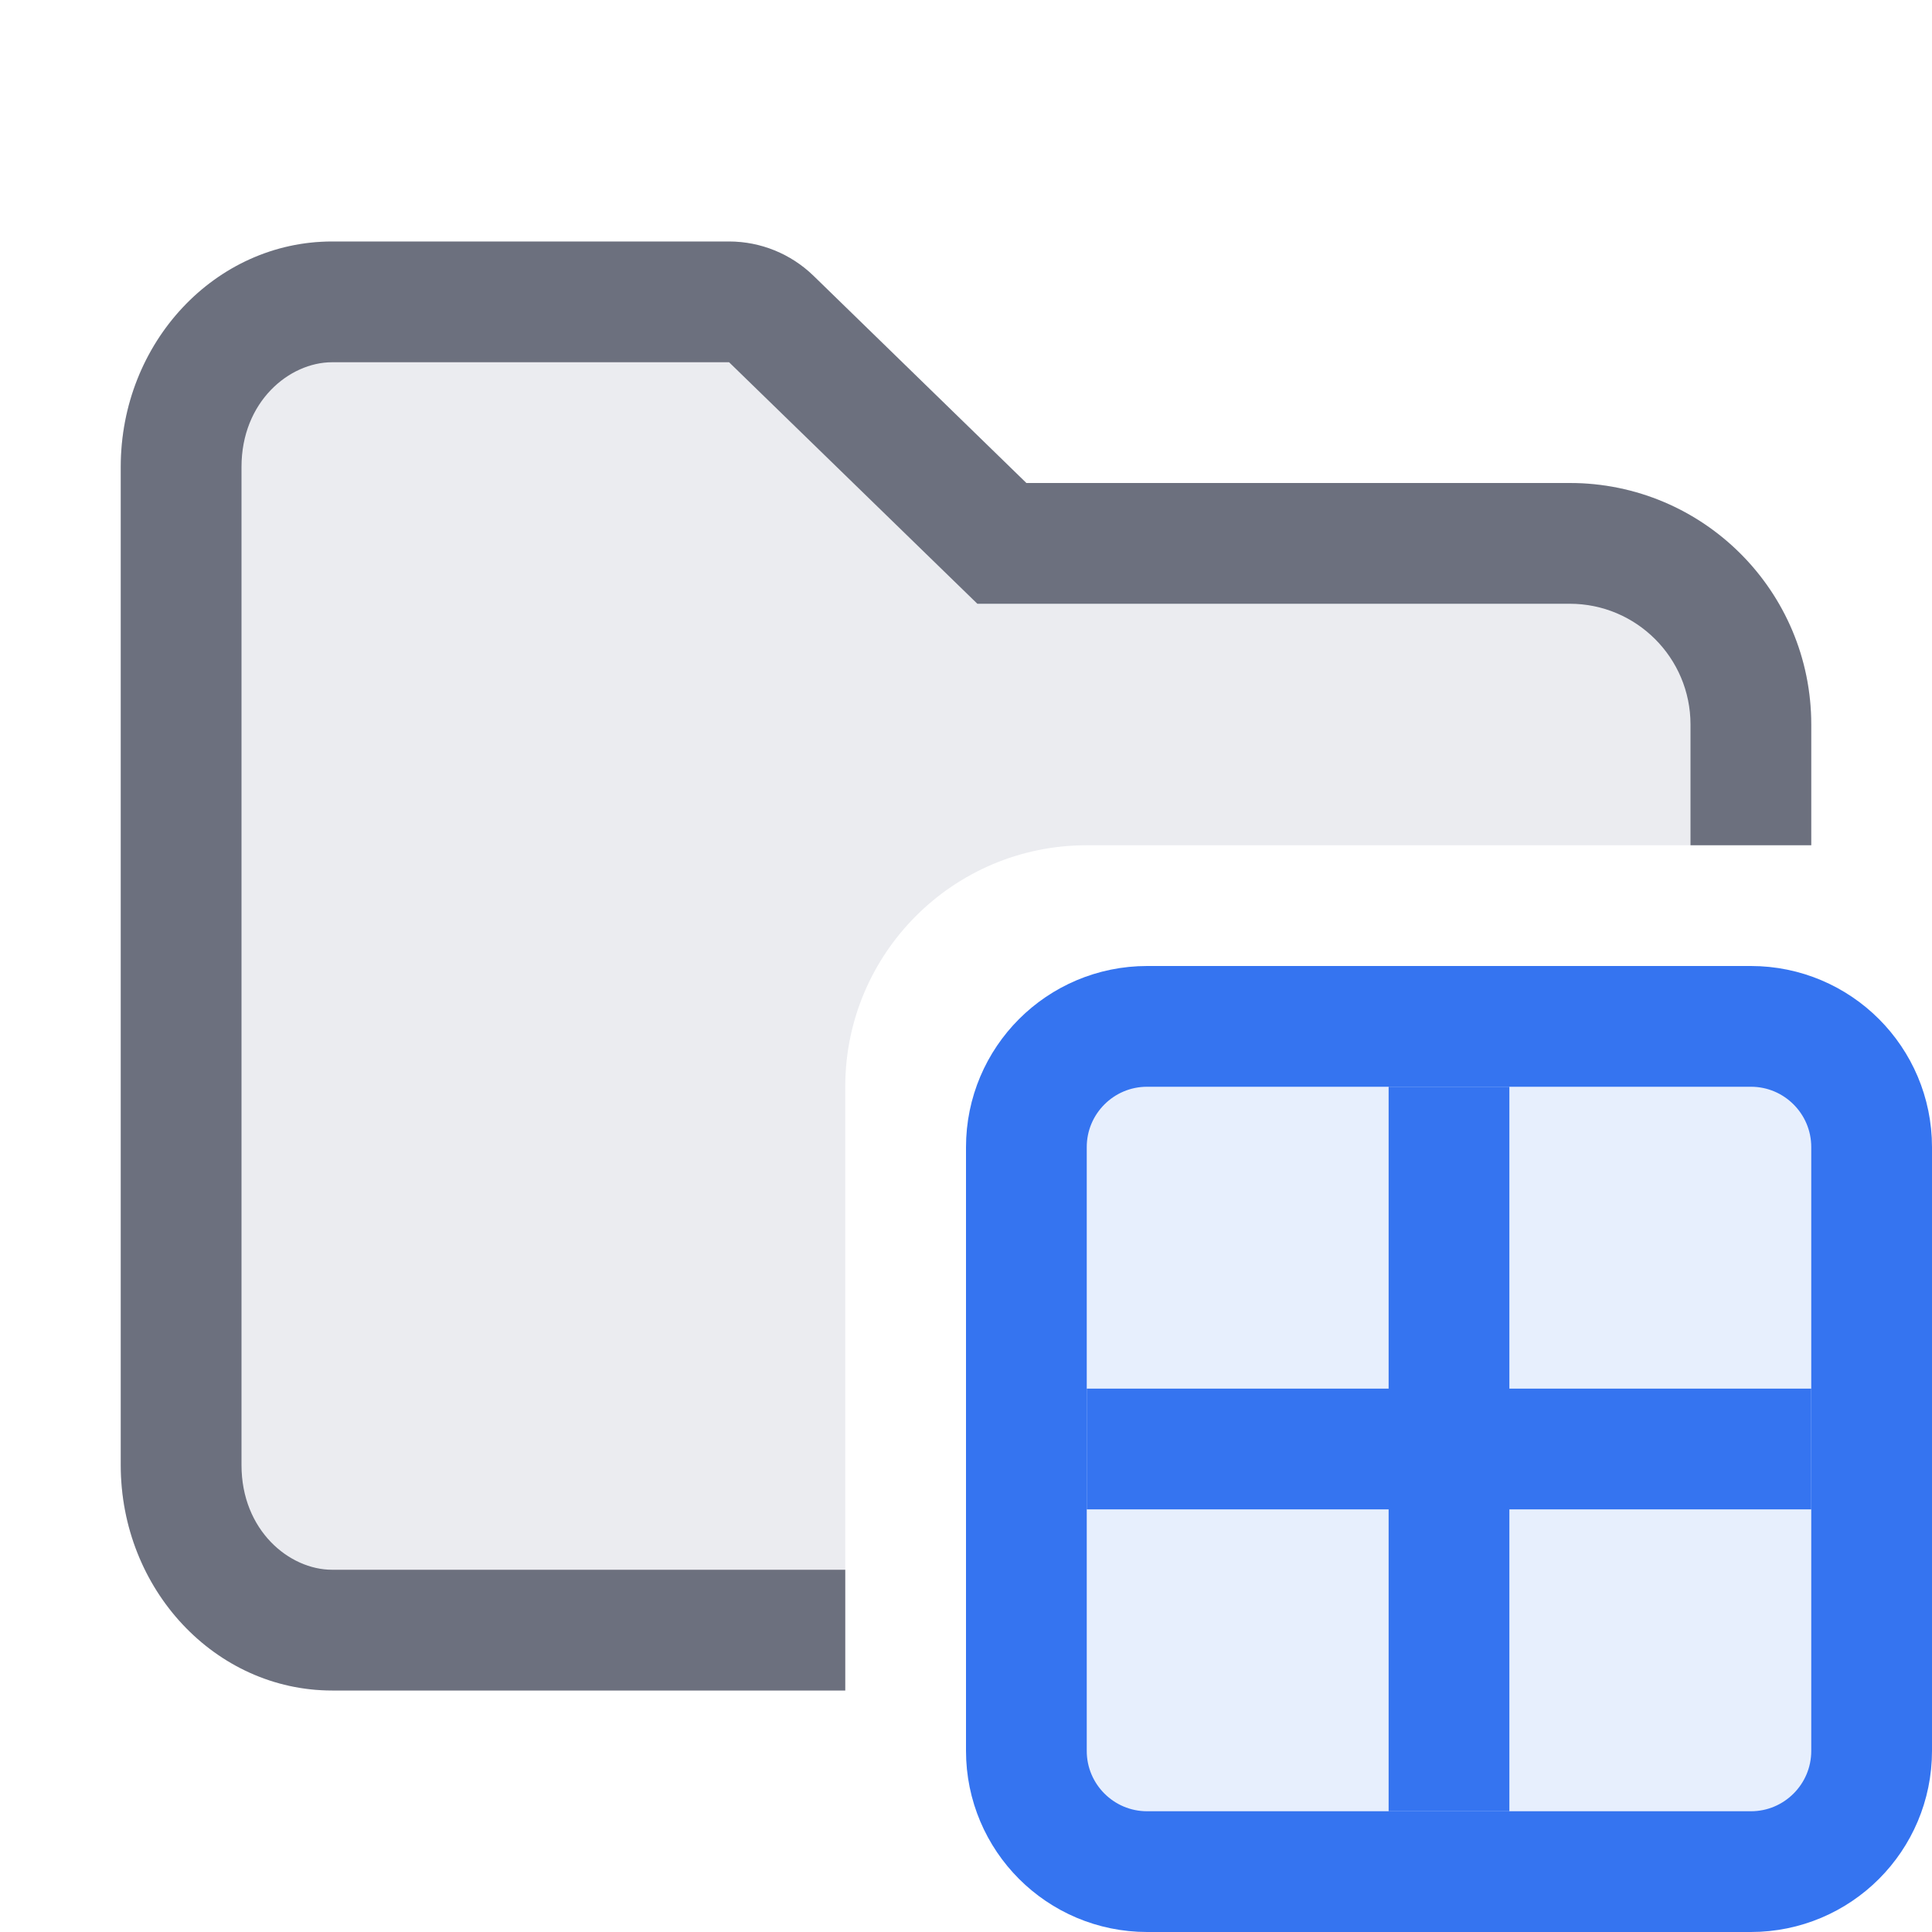
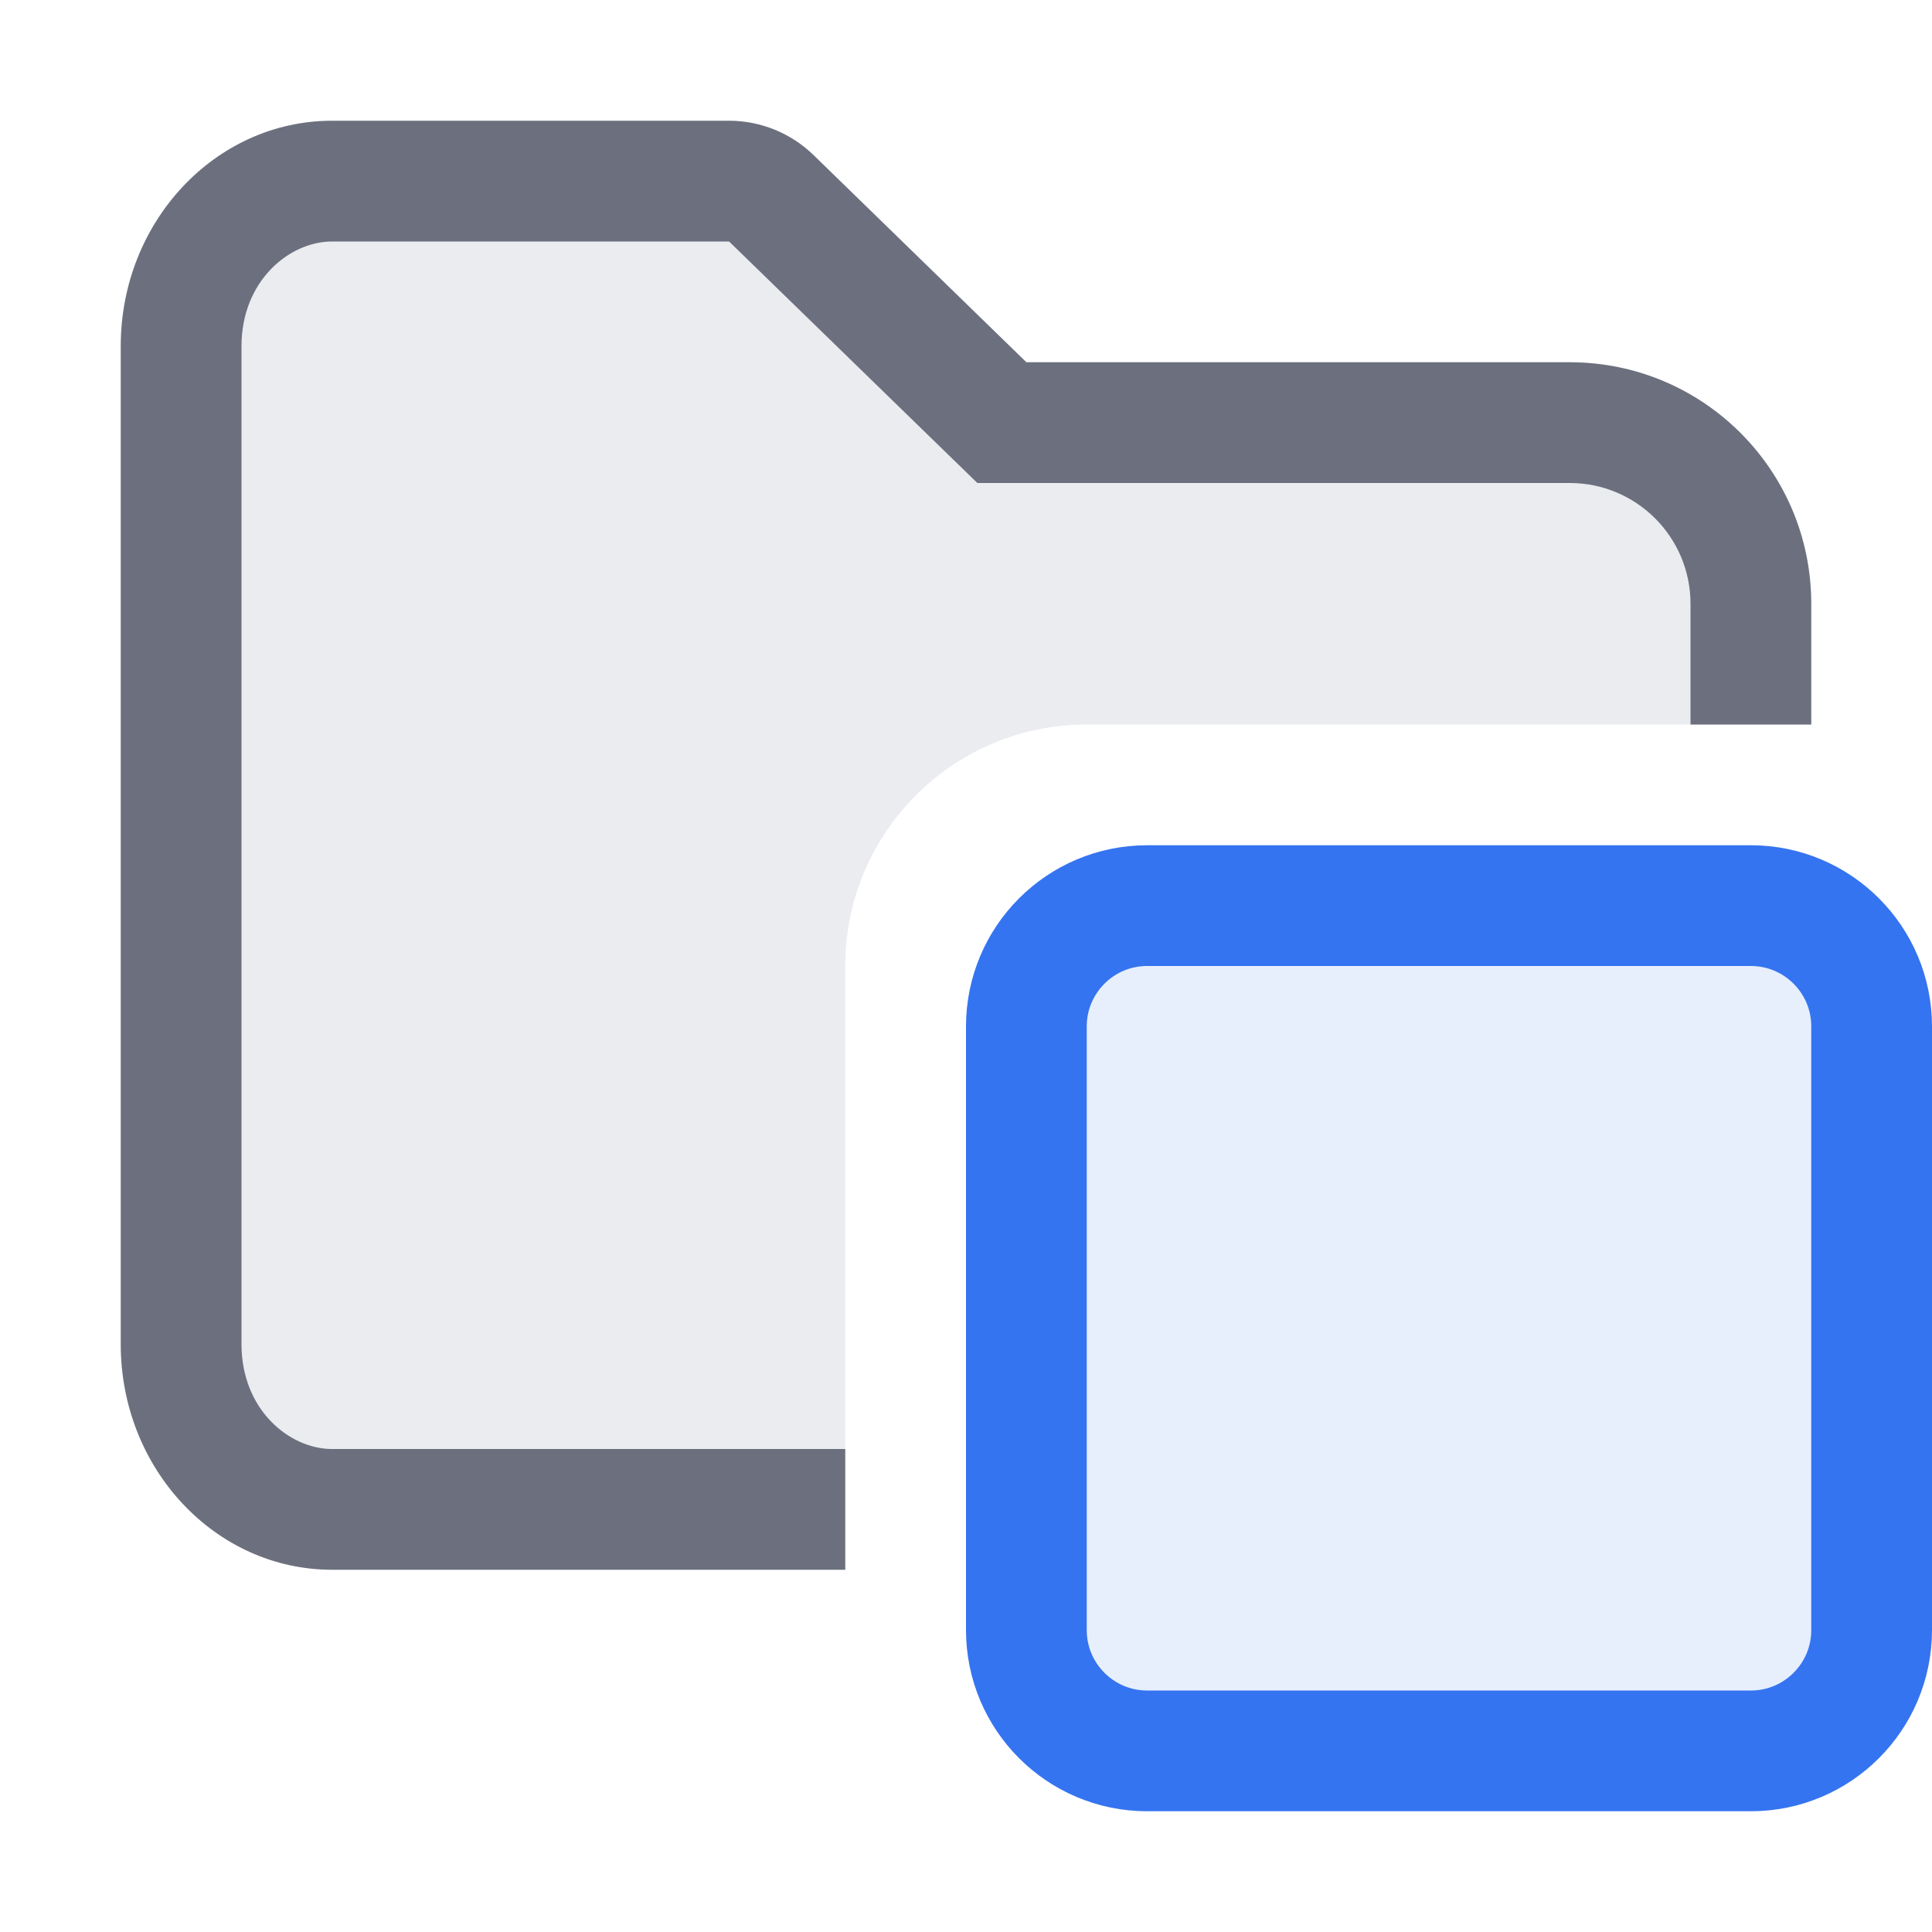
<svg xmlns="http://www.w3.org/2000/svg" width="16" height="16" viewBox="0 0 16 16" fill="none">
-   <path fill-rule="evenodd" clip-rule="evenodd" d="M1 3.867C1 2.836 1.784 2 2.75 2H6.038C6.299 2 6.549 2.102 6.736 2.283L8.5 4L13 4C14.105 4 15 4.895 15 6V7H9C7.895 7 7 7.895 7 9V14H2.75C1.784 14 1 13.164 1 12.133V3.867Z" fill="#EBECF0" />
-   <path fill-rule="evenodd" clip-rule="evenodd" d="M7.803 4.717L8.094 5H8.5H13C13.552 5 14 5.448 14 6V7H15V6C15 4.895 14.105 4 13 4L8.5 4L6.736 2.283C6.549 2.102 6.299 2 6.038 2H2.75C1.784 2 1 2.836 1 3.867V12.133C1 13.164 1.784 14 2.75 14H7V13H2.75C2.396 13 2 12.674 2 12.133V3.867C2 3.326 2.396 3 2.75 3H6.038L7.803 4.717Z" fill="#6C707E" />
-   <rect x="8.5" y="8.5" width="7" height="7" rx="1" fill="#E7EFFD" stroke="#3574F0" />
-   <rect x="11.5" y="9" width="1" height="6" fill="#3574F0" />
-   <rect x="9" y="11.5" width="6" height="1" fill="#3574F0" />
+   <path fill-rule="evenodd" clip-rule="evenodd" d="M1 2.867C1 1.836 1.784 1 2.75 1H6.038C6.299 1 6.549 1.102 6.736 1.283L8.5 3H13C14.105 3 15 3.895 15 5V6H9C7.895 6 7 6.895 7 8V13H2.75C1.784 13 1 12.164 1 11.133V2.867Z" fill="#EBECF0" />
+   <path fill-rule="evenodd" clip-rule="evenodd" d="M7.803 3.717L8.094 4H8.5H13C13.552 4 14 4.448 14 5V6H15V5C15 3.895 14.105 3 13 3H8.5L6.736 1.283C6.549 1.102 6.299 1 6.038 1H2.75C1.784 1 1 1.836 1 2.867V11.133C1 12.164 1.784 13 2.75 13H7V12H2.75C2.396 12 2 11.674 2 11.133V2.867C2 2.326 2.396 2 2.75 2H6.038L7.803 3.717Z" fill="#6C707E" />
+   <path d="M14.5 7.5H9.5C8.948 7.5 8.5 7.948 8.5 8.5V13.5C8.5 14.052 8.948 14.5 9.5 14.5H14.5C15.052 14.5 15.5 14.052 15.5 13.5V8.5C15.5 7.948 15.052 7.5 14.5 7.5Z" fill="#E7EFFD" stroke="#3574F0" />
</svg>
